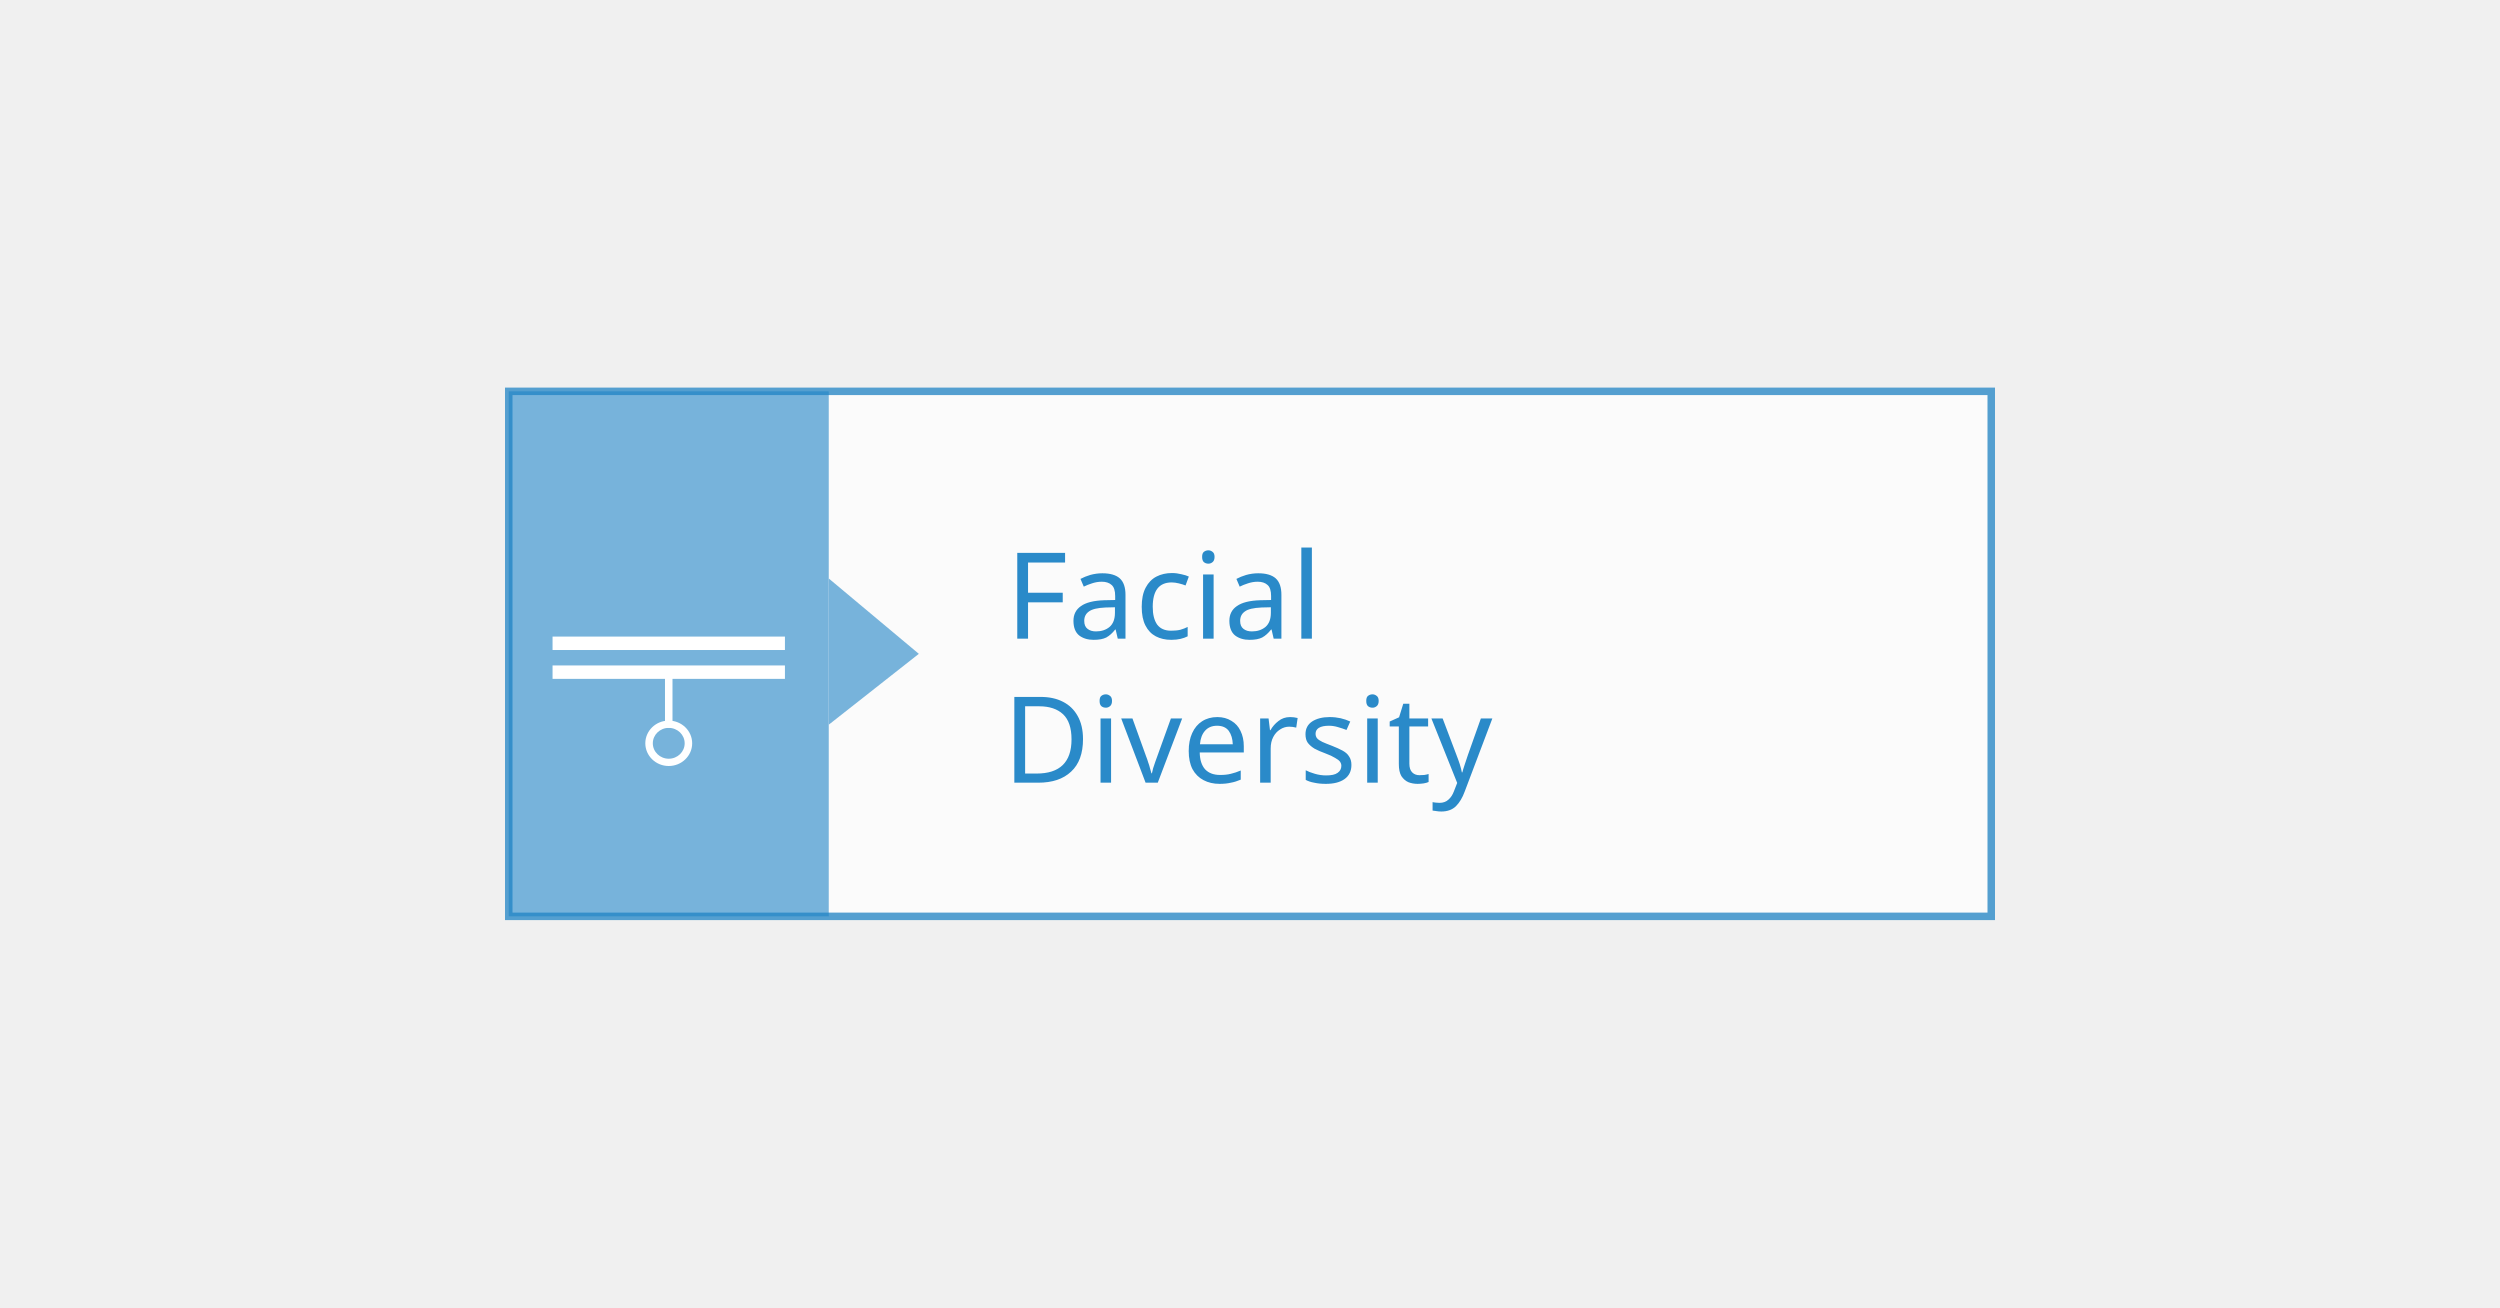
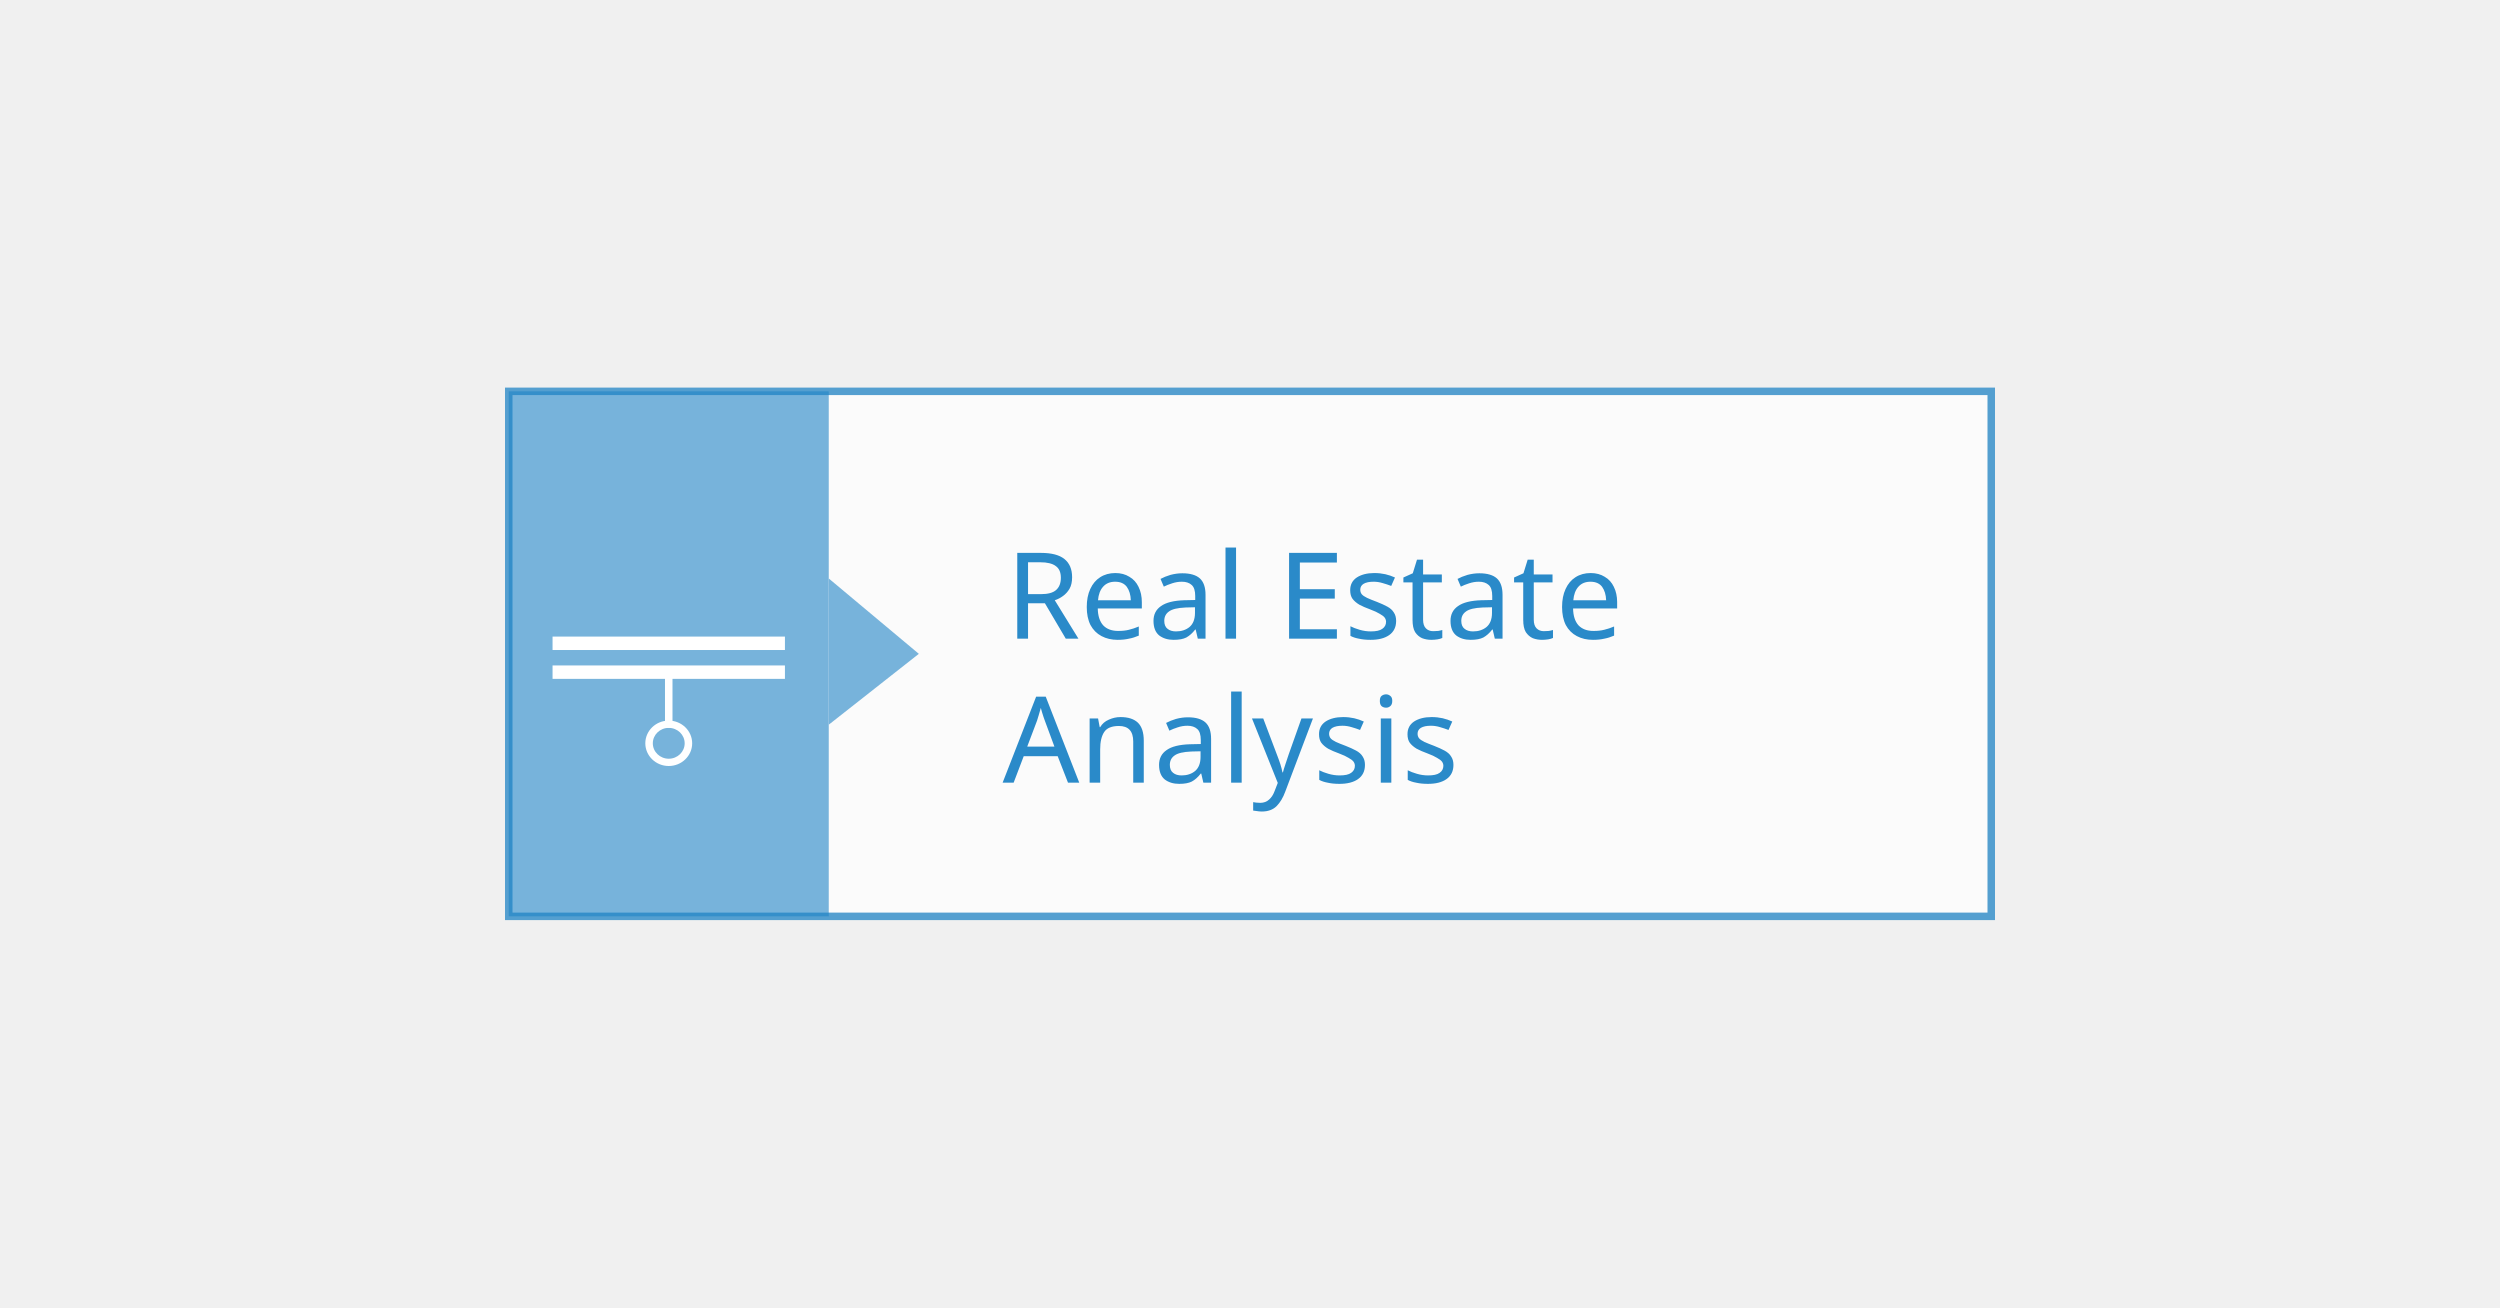
<svg xmlns="http://www.w3.org/2000/svg" version="1.1" id="Layer_1" x="0px" y="0px" width="166.667px" height="87.18px" viewBox="0 0 166.667 87.18" enable-background="new 0 0 166.667 87.18" xml:space="preserve">
  <rect x="33.917" y="26.089" opacity="0.75" fill="#fff" stroke="#2084C6" stroke-width="0.5" stroke-miterlimit="10" width="98.833" height="35.001" />
  <g opacity="0.6">
    <rect x="33.917" y="26.089" fill="#2084C6" width="21.333" height="35.001" />
    <polyline fill="#2084C6" points="55.25,48.314 61.256,43.589 55.25,38.564 55.25,48.314  " />
  </g>
  <g>
    <g>
      <g>
        <path fill="#FFFFFF" d="M44.583,51.067c-0.861,0-1.562-0.679-1.562-1.513s0.7-1.514,1.562-1.514s1.562,0.679,1.562,1.514     C46.145,50.389,45.444,51.067,44.583,51.067z M44.583,48.525c-0.586,0-1.062,0.461-1.062,1.029c0,0.566,0.477,1.028,1.062,1.028     s1.062-0.461,1.062-1.028C45.645,48.986,45.168,48.525,44.583,48.525z" />
      </g>
    </g>
    <g>
      <g>
        <path fill="#FFFFFF" d="M44.583,48.525c-0.138,0-0.25-0.107-0.25-0.242v-3.473c0-0.133,0.112-0.242,0.25-0.242     s0.25,0.109,0.25,0.242v3.473C44.833,48.418,44.721,48.525,44.583,48.525z" />
      </g>
    </g>
    <g>
      <rect x="36.837" y="42.439" fill="#FFFFFF" width="15.492" height="0.895" />
    </g>
    <g>
      <rect x="36.837" y="44.363" fill="#FFFFFF" width="15.492" height="0.895" />
    </g>
  </g>
  <polygon fill="none" points="149.256,58.939 66.59,58.939 67.256,25.938 149.256,25.938 " />
  <text transform="matrix(1 0 0 1 67.0366 42.5781)" opacity="0.95">
-     <tspan x="0" y="0" fill="#2084C6" font-family="'KozGoPr6N-Light-83pv-RKSJ-H'" font-size="8">Facial</tspan>
-     <tspan x="-0.194" y="9.601" fill="#2084C6" font-family="'KozGoPr6N-Light-83pv-RKSJ-H'" font-size="8">Diversity</tspan>
+     <tspan x="0" y="0" fill="#2084C6" font-family="'KozGoPr6N-Light-83pv-RKSJ-H'" font-size="8">Real Estate</tspan>
+     <tspan x="-0.194" y="9.601" fill="#2084C6" font-family="'KozGoPr6N-Light-83pv-RKSJ-H'" font-size="8">Analysis</tspan>
  </text>
</svg>
